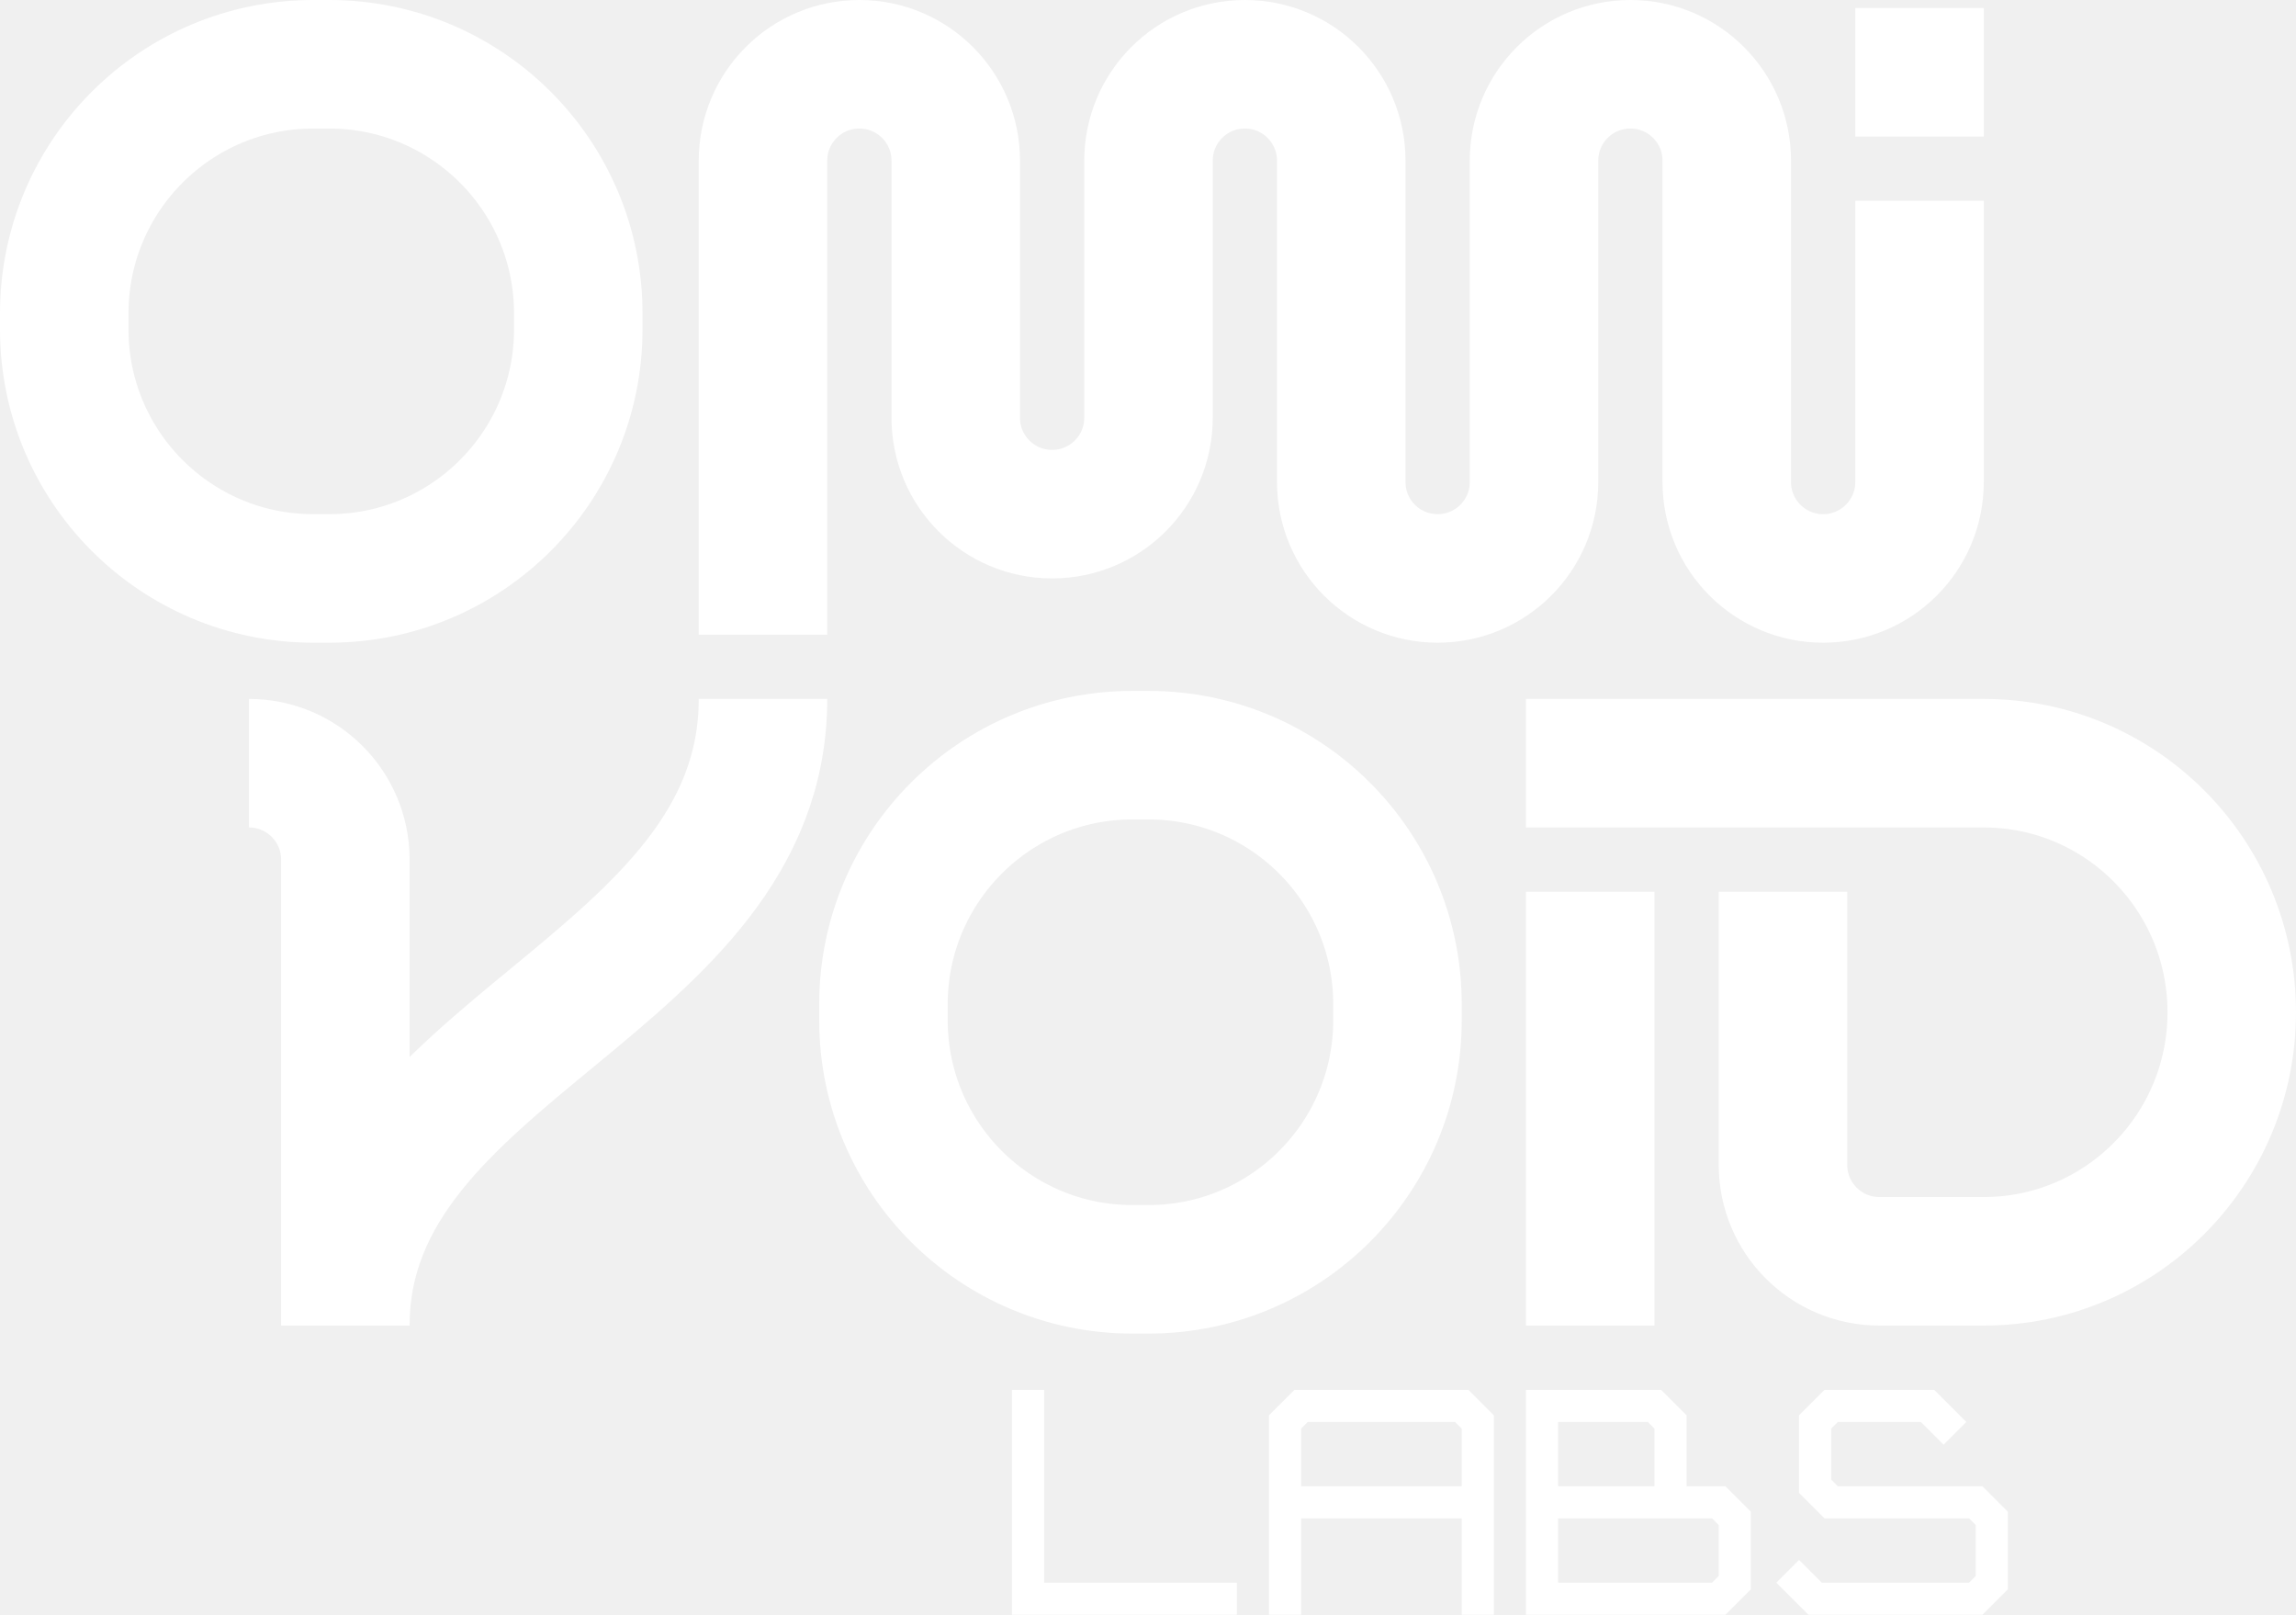
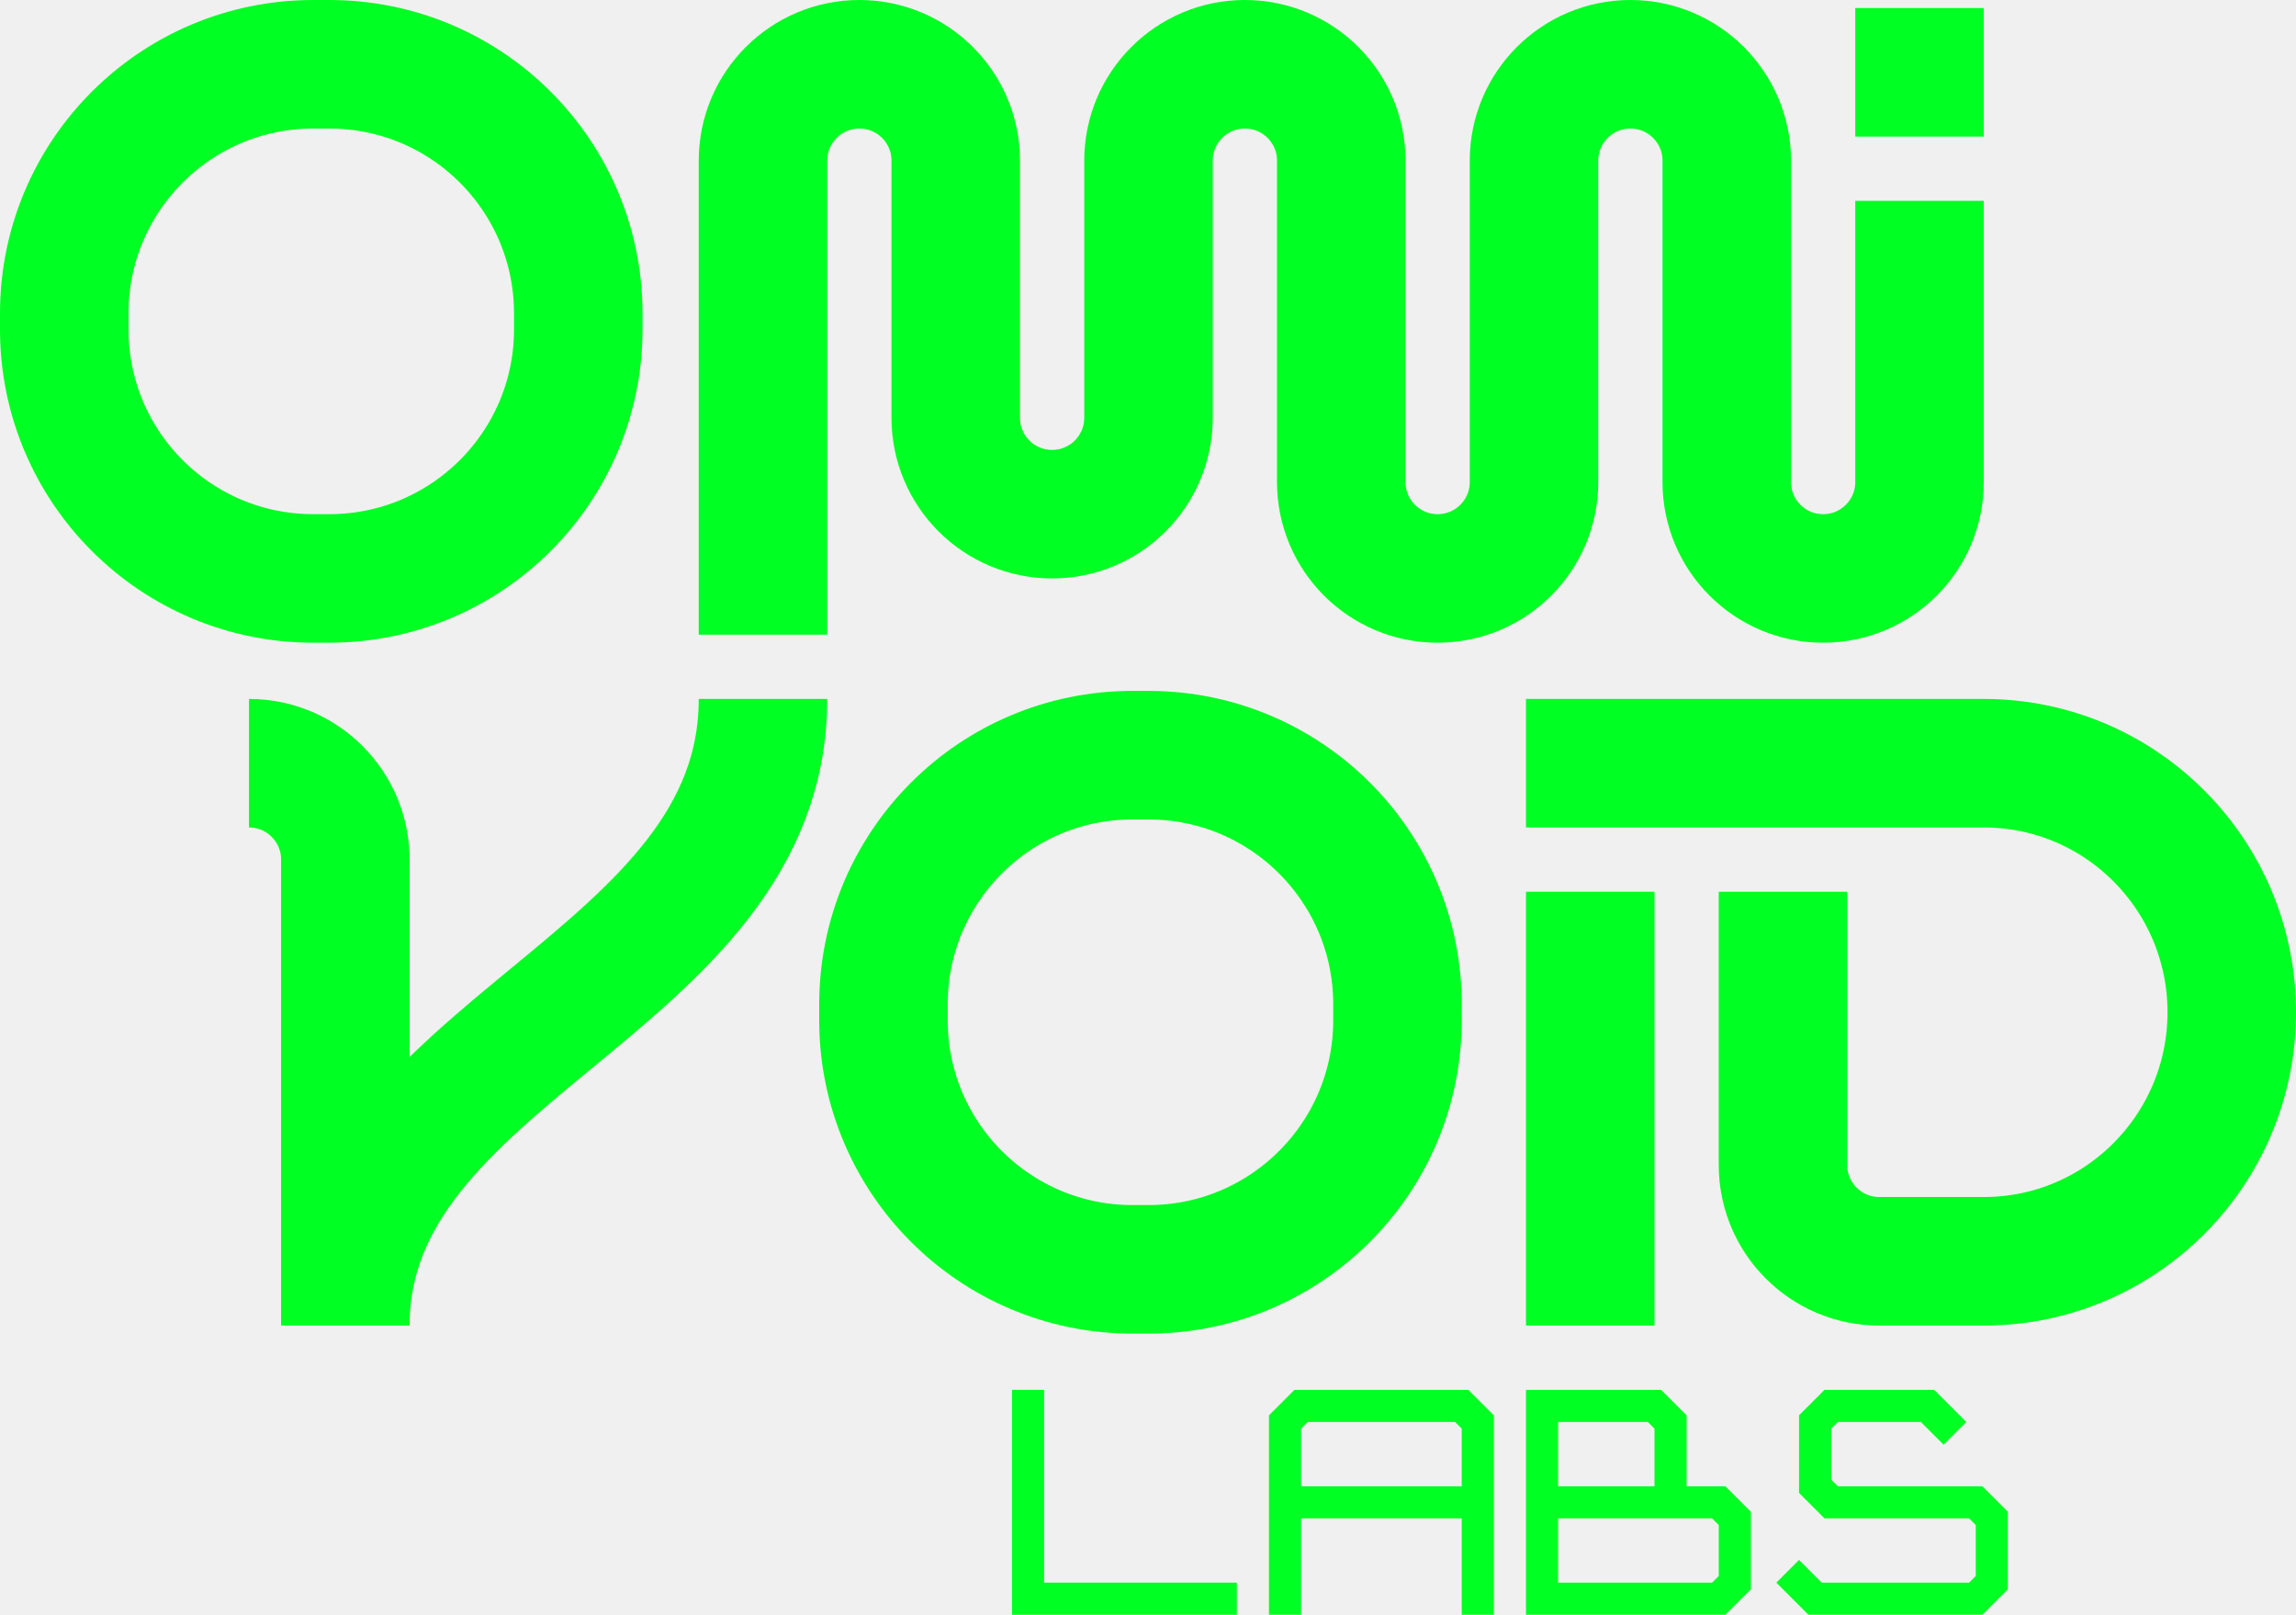
<svg xmlns="http://www.w3.org/2000/svg" viewBox="0 0 571.75 402" width="571.75" height="402">
  <defs>
    <style>
      .logo-stroke-thin {
        fill: none;
-         stroke: #fff;
+         stroke: #00FF22;
        stroke-width: 8px;
        stroke-linecap: square;
      }
      .logo-stroke-medium {
        fill: none;
-         stroke: #fff;
+         stroke: #00FF22;
        stroke-width: 32px;
        stroke-miterlimit: 3.99;
      }
      .logo-stroke-thick {
        fill: none;
-         stroke: #fff;
+         stroke: #00FF22;
        stroke-width: 32px;
      }
    </style>
  </defs>
  <g>
    <path class="logo-stroke-thick" d="M380,190h114c34.1,0,61.75,27.76,61.75,62s-27.65,62-61.75,62h-26c-13.26,0-24-10.74-24-24v-68" />
    <path class="logo-stroke-thick" d="M396,330v-108" />
    <rect class="logo-stroke-thick" x="220" y="188" width="128" height="128" rx="62" ry="62" />
    <path class="logo-stroke-medium" d="M190,174c0,71.49-104,87.06-104,156v-116c0-13.26-10.74-24-24-24" />
    <path class="logo-stroke-thick" d="M190,158V40c0-13.26,10.74-24,24-24s24,10.74,24,24v64c0,13.26,10.74,24,24,24s24-10.74,24-24V40c0-13.26,10.74-24,24-24s24,10.74,24,24v80c0,13.26,10.74,24,24,24s24-10.74,24-24V40c0-13.26,10.74-24,24-24s24,10.74,24,24v80c0,13.26,10.74,24,24,24s24-10.74,24-24V50" />
    <path class="logo-stroke-thick" d="M478,34V2" />
    <rect class="logo-stroke-thick" x="16" y="16" width="128" height="128" rx="62" ry="62" />
    <path class="logo-stroke-thin" d="M256,350v48h48" />
    <path class="logo-stroke-thin" d="M320,398v-24M320,374h48M320,374v-20l4-4h40l4,4v20M368,374v24" />
    <path class="logo-stroke-thin" d="M416,374h-32M416,374v-20l-4-4h-28v24M416,374h12l4,4v16l-4,4h-44v-24" />
    <path class="logo-stroke-thin" d="M484,354l-4-4h-24l-4,4v16l4,4h36l4,4v16l-4,4h-40l-4-4" />
  </g>
</svg>
